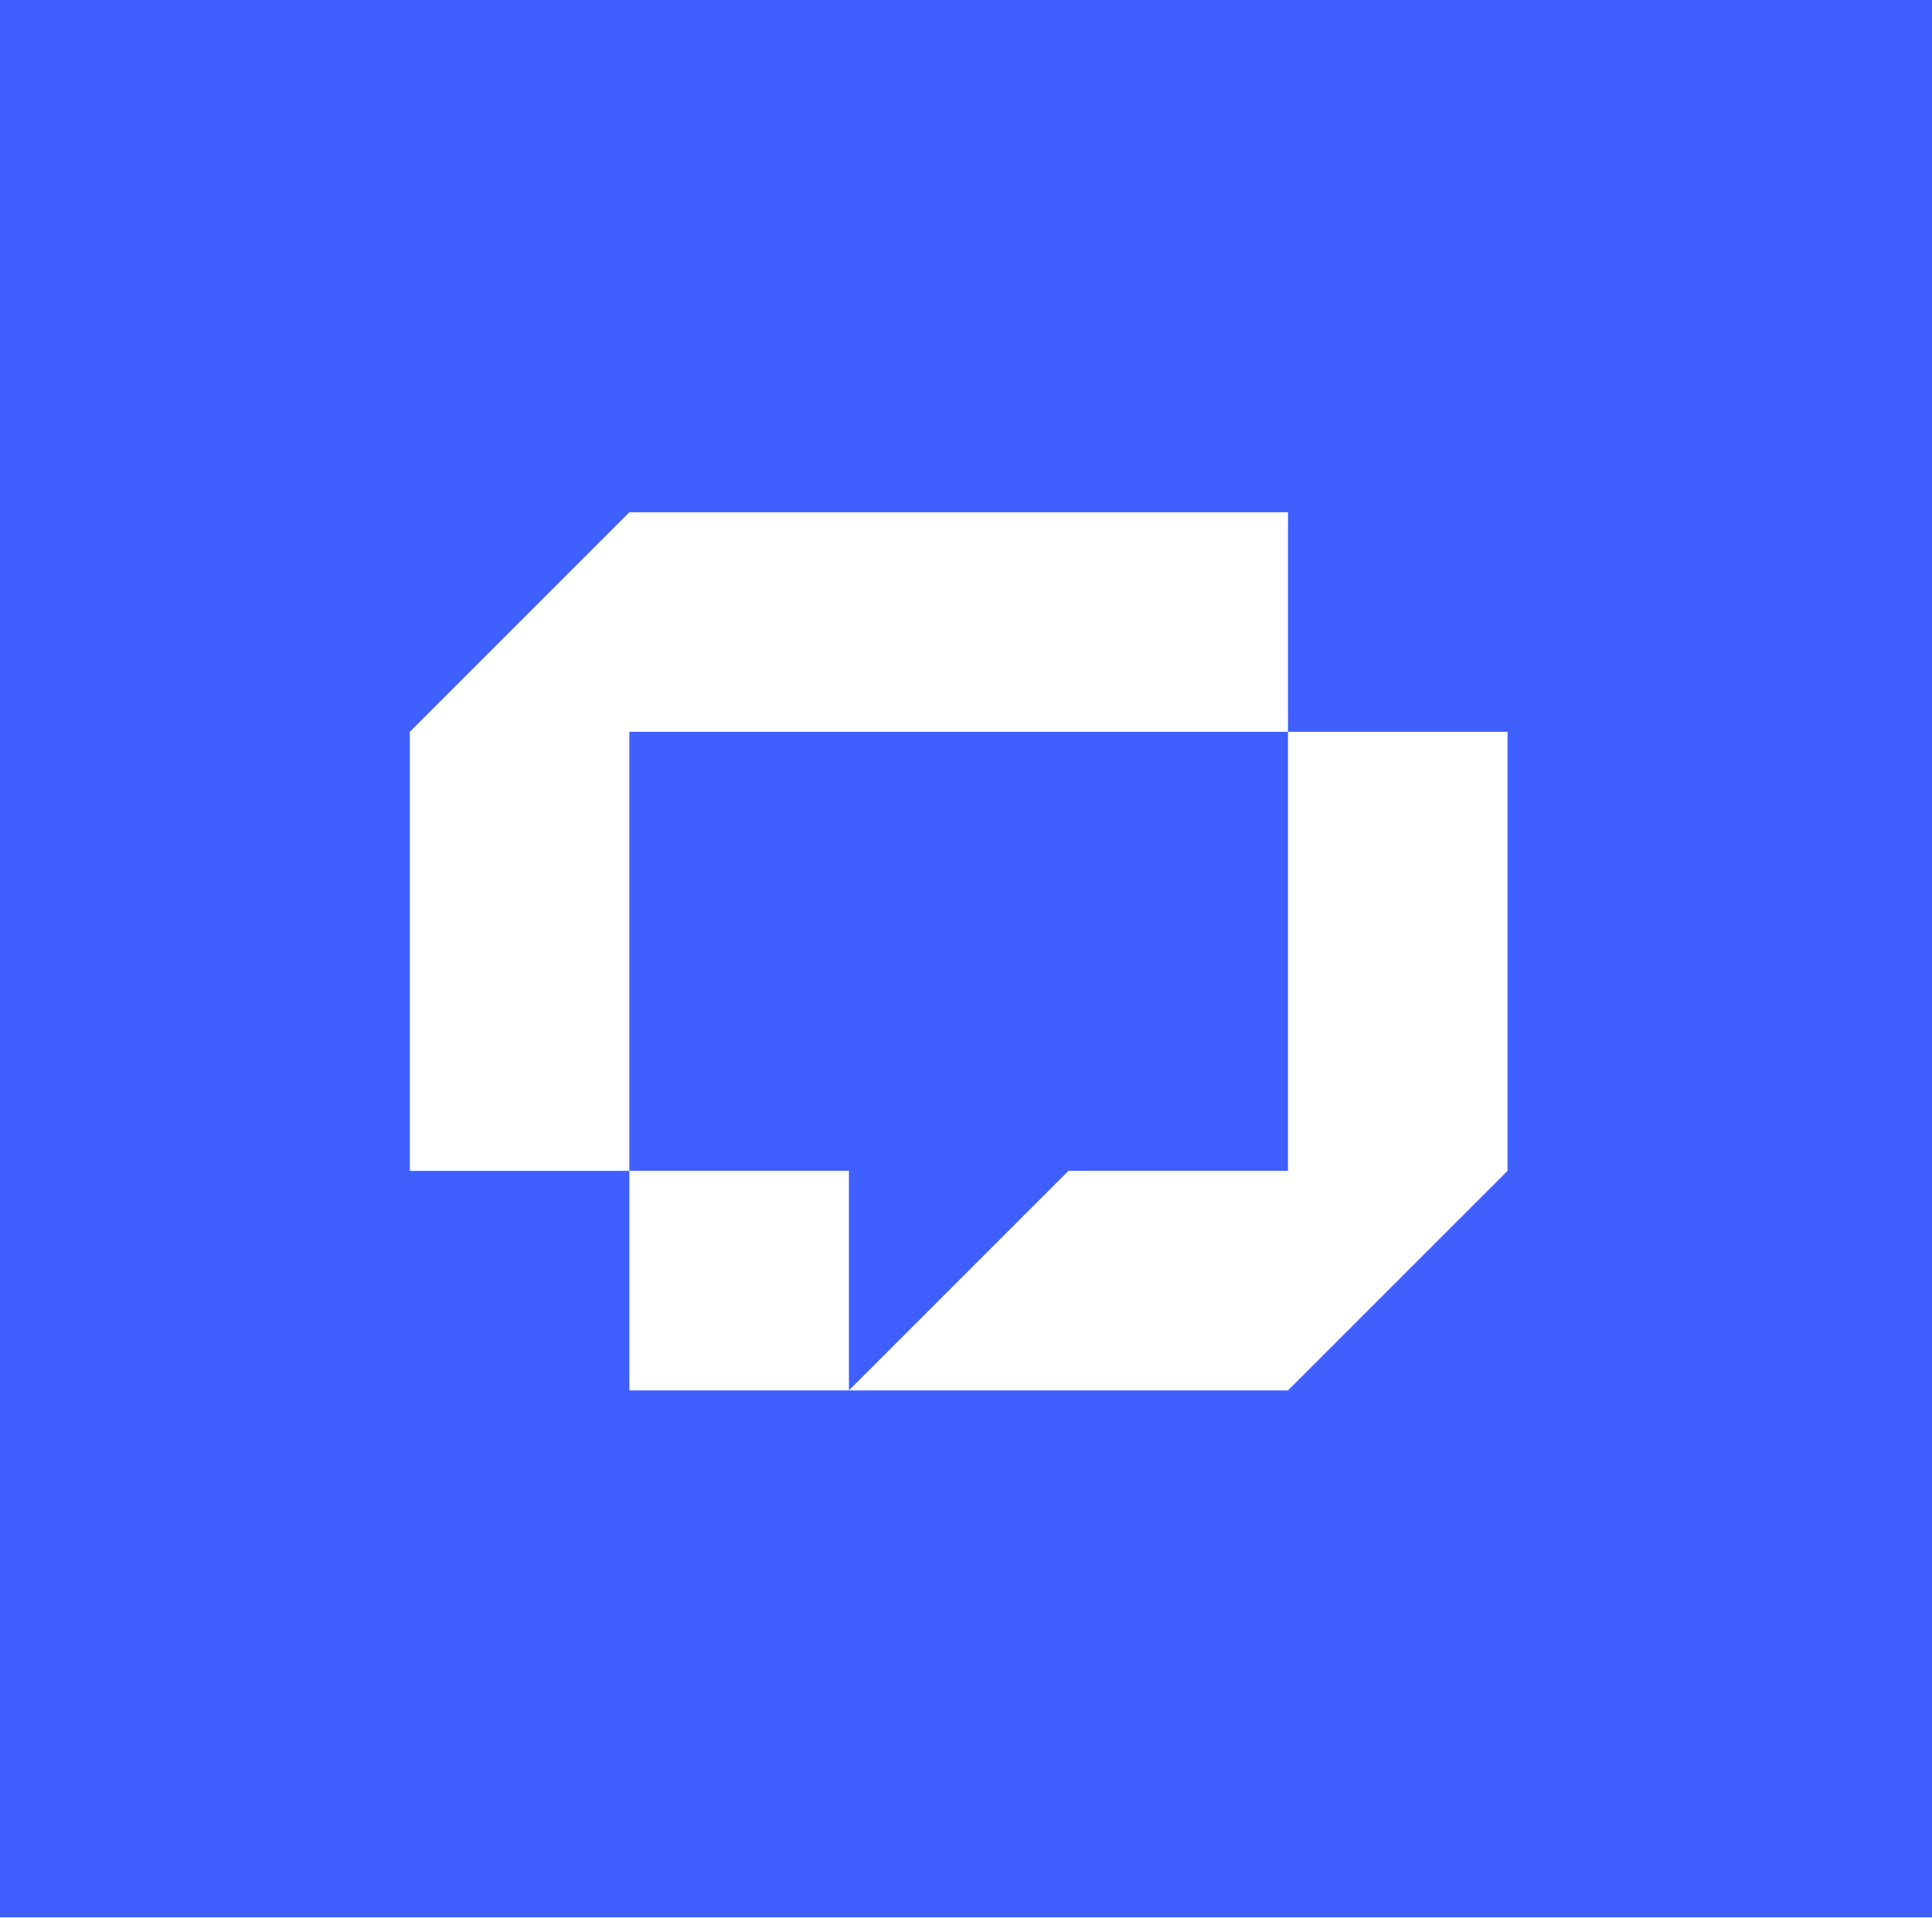
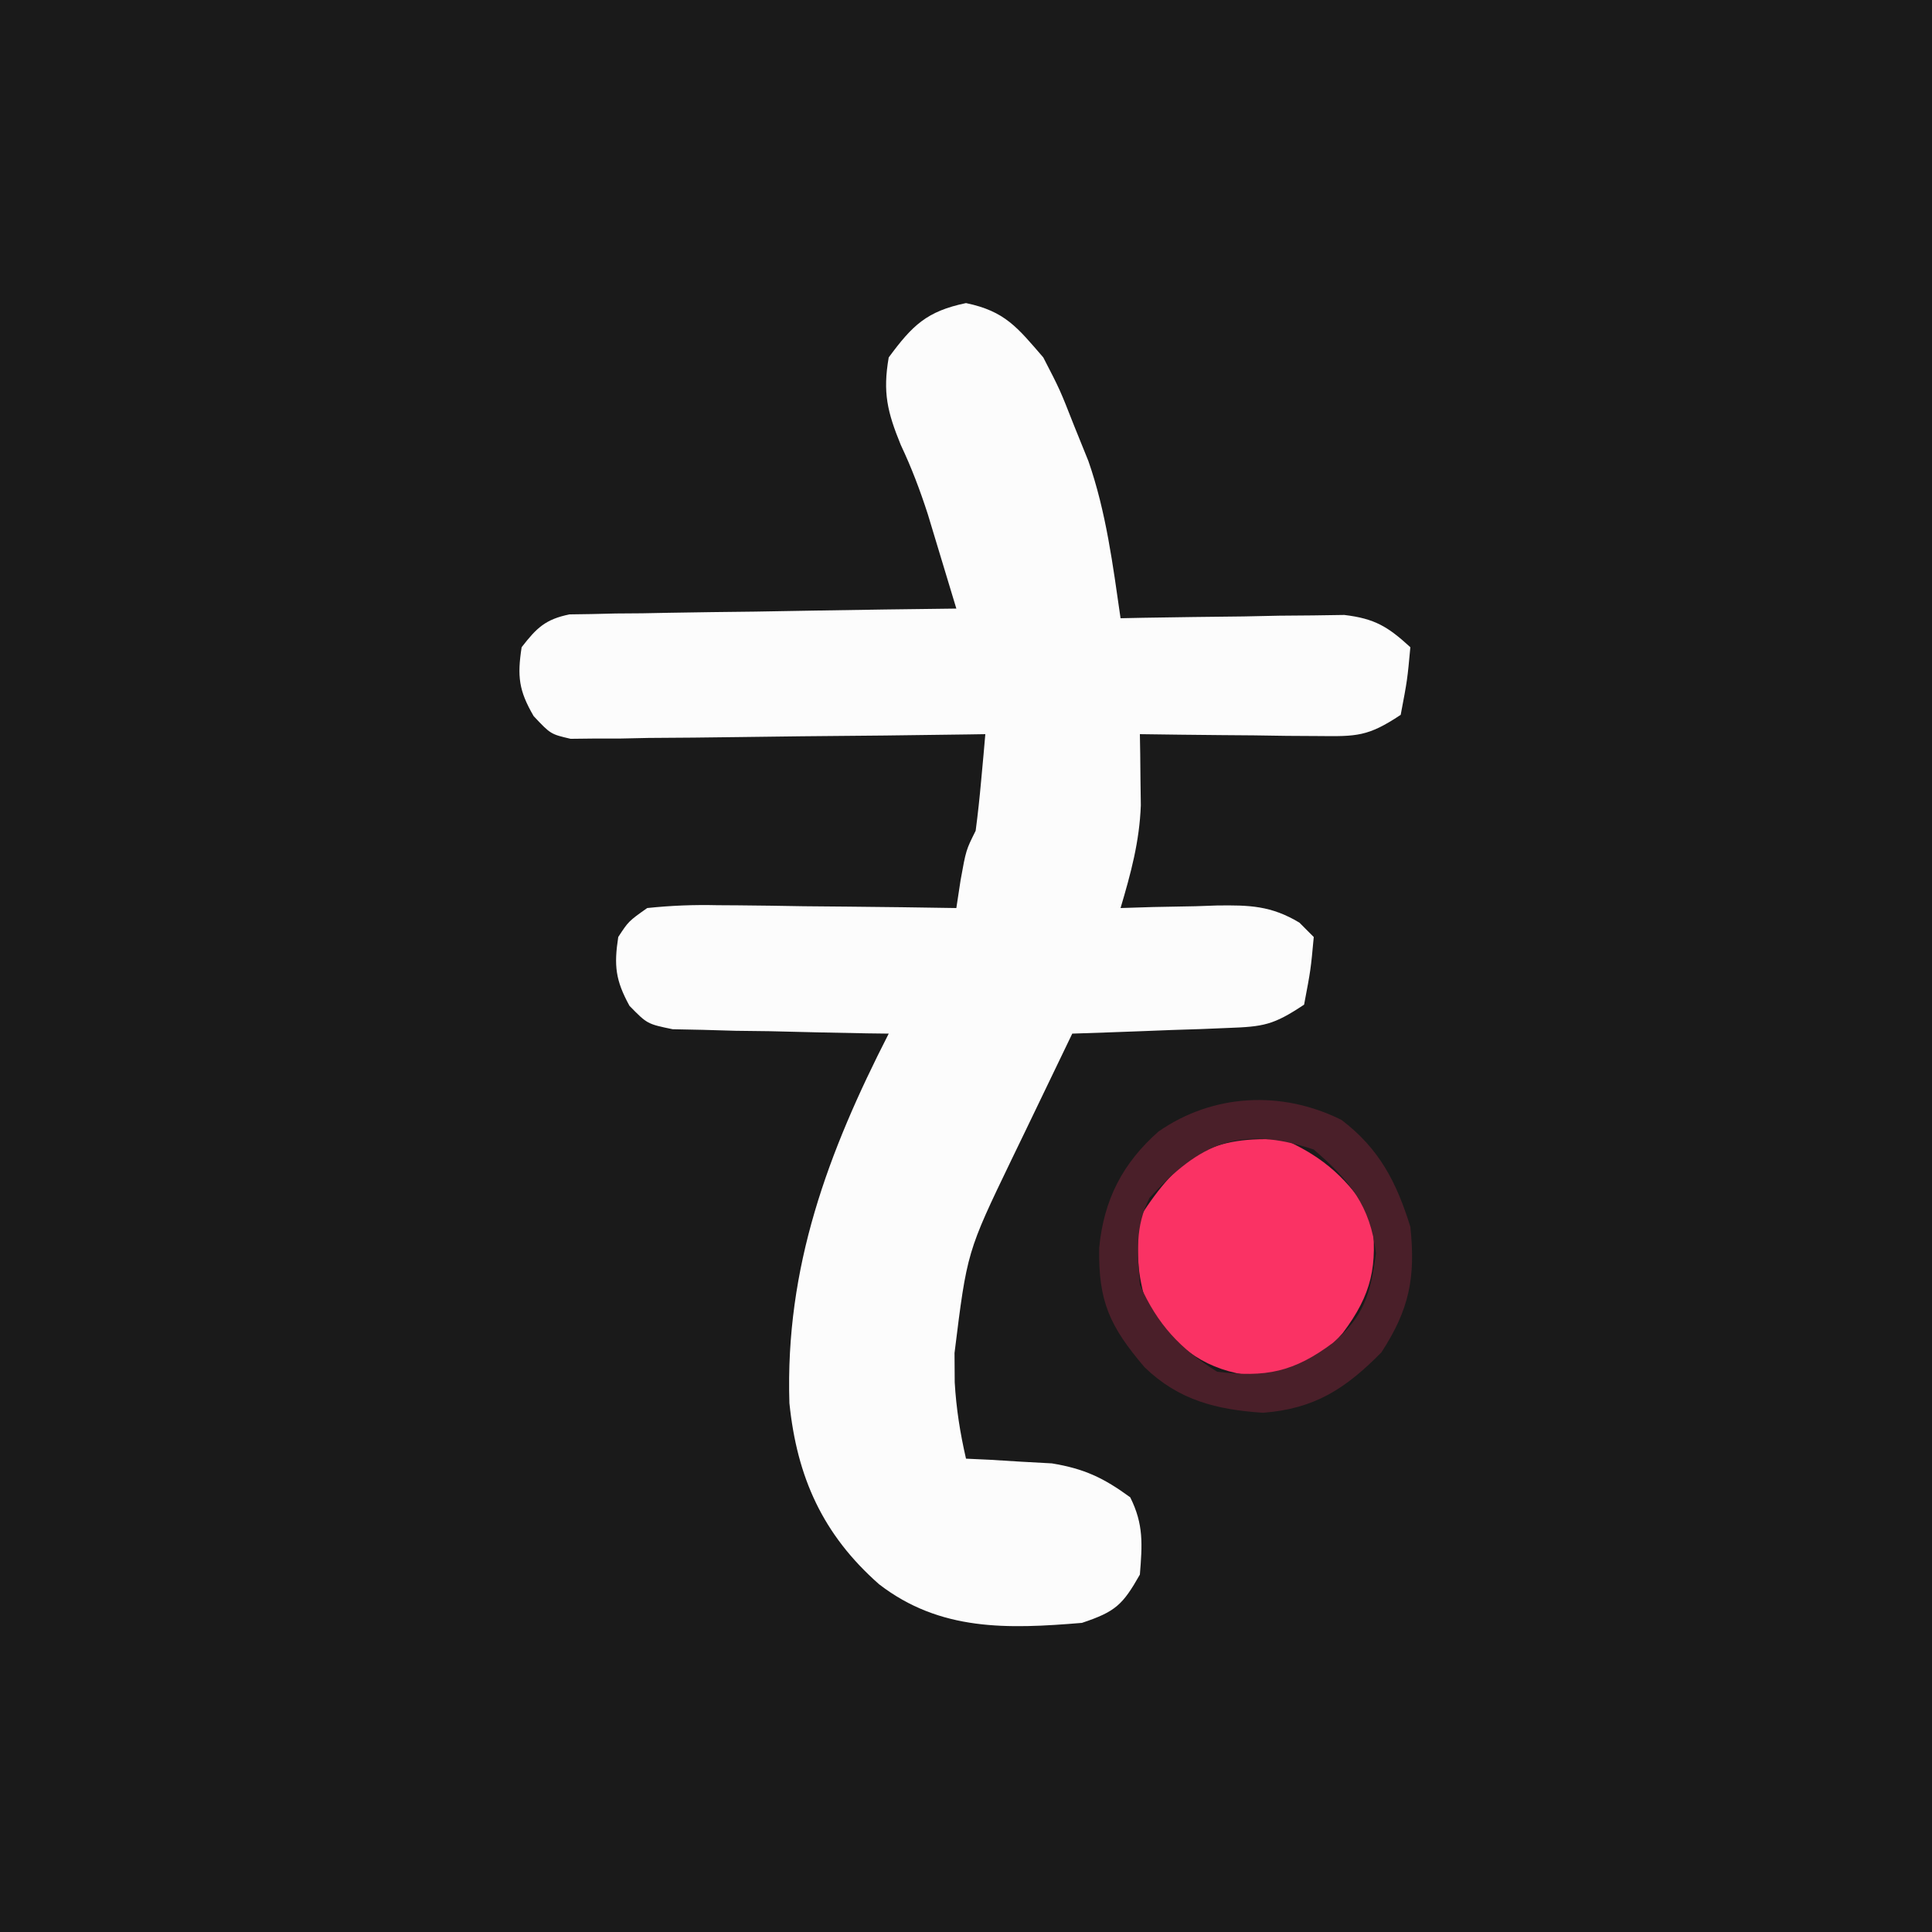
- <svg xmlns="http://www.w3.org/2000/svg" width="132" height="131" viewBox="0 0 132 131" fill="none">
-   <rect width="132" height="131" fill="#405FFF" />
-   <path fill-rule="evenodd" clip-rule="evenodd" d="M58 35H43V50H58V35ZM43 50H28V65V65V80H43V65V65V50ZM58 80H43V95H58V80ZM73 80L88 80V65V50H103V65L103 80L95.969 87.031L88 95H88H73V80ZM65.031 87.969L58 95H73V80L65.031 87.969ZM43 35L35.031 42.969L28 50H43V35ZM58 35H73H73H88V50H73H73H58V35Z" fill="white" />
+ <svg xmlns="http://www.w3.org/2000/svg" version="1.1" width="200" height="200">
+   <path d="M0 0 C66 0 132 0 200 0 C200 66 200 132 200 200 C134 200 68 200 0 200 C0 134 0 68 0 0 Z " fill="#1A1A1A" transform="translate(0,0)" />
+   <path d="M0 0 C4.047 0.843 5.31 2.516 8 5.625 C9.73 8.973 9.73 8.973 11.188 12.688 C11.92 14.499 11.92 14.499 12.668 16.348 C14.507 21.613 15.206 27.123 16 32.625 C16.767 32.609 17.533 32.594 18.323 32.577 C21.799 32.515 25.274 32.476 28.75 32.438 C29.957 32.412 31.163 32.387 32.406 32.361 C33.566 32.352 34.727 32.342 35.922 32.332 C37.524 32.308 37.524 32.308 39.159 32.284 C42.331 32.665 43.672 33.496 46 35.625 C45.688 39 45.688 39 45 42.625 C41.601 44.891 40.437 44.862 36.457 44.82 C34.847 44.811 34.847 44.811 33.205 44.801 C32.086 44.784 30.966 44.767 29.812 44.75 C28.681 44.741 27.55 44.732 26.385 44.723 C23.59 44.699 20.795 44.666 18 44.625 C18.012 45.293 18.023 45.961 18.035 46.65 C18.044 47.536 18.053 48.423 18.062 49.336 C18.074 50.21 18.086 51.085 18.098 51.986 C17.958 55.756 17.069 59.016 16 62.625 C17.663 62.573 17.663 62.573 19.359 62.52 C20.823 62.491 22.286 62.464 23.75 62.438 C24.48 62.412 25.209 62.387 25.961 62.361 C29.345 62.315 31.579 62.372 34.516 64.137 C35.005 64.628 35.495 65.119 36 65.625 C35.688 69 35.688 69 35 72.625 C31.816 74.748 30.795 74.905 27.113 75.039 C26.175 75.078 25.238 75.116 24.271 75.156 C23.295 75.187 22.319 75.218 21.312 75.25 C20.324 75.289 19.336 75.327 18.318 75.367 C15.879 75.461 13.44 75.547 11 75.625 C9.369 78.997 7.746 82.373 6.125 85.75 C5.665 86.701 5.205 87.653 4.73 88.633 C0.108 98.226 0.108 98.226 -1.188 108.688 C-1.178 110.19 -1.178 110.19 -1.168 111.723 C-1.01 114.452 -0.61 116.965 0 119.625 C0.808 119.662 1.616 119.7 2.449 119.738 C3.518 119.804 4.586 119.87 5.688 119.938 C6.743 119.996 7.799 120.054 8.887 120.113 C12.265 120.669 14.249 121.618 17 123.625 C18.405 126.434 18.249 128.513 18 131.625 C16.22 134.761 15.477 135.466 12 136.625 C4.304 137.267 -2.683 137.5 -9 132.625 C-14.829 127.488 -17.496 121.549 -18.281 113.875 C-18.731 99.783 -14.285 87.92 -8 75.625 C-8.742 75.616 -9.483 75.606 -10.247 75.597 C-13.603 75.543 -16.957 75.459 -20.312 75.375 C-21.48 75.361 -22.647 75.347 -23.85 75.332 C-24.968 75.3 -26.086 75.268 -27.238 75.234 C-28.27 75.213 -29.302 75.192 -30.365 75.171 C-33 74.625 -33 74.625 -34.837 72.747 C-36.282 70.111 -36.456 68.589 -36 65.625 C-34.932 63.991 -34.932 63.991 -33 62.625 C-30.483 62.363 -28.219 62.275 -25.707 62.332 C-24.648 62.338 -24.648 62.338 -23.568 62.345 C-21.315 62.362 -19.064 62.399 -16.812 62.438 C-15.285 62.453 -13.757 62.466 -12.229 62.479 C-8.485 62.512 -4.743 62.563 -1 62.625 C-0.856 61.676 -0.711 60.727 -0.562 59.75 C0 56.625 0 56.625 1 54.625 C1.226 52.921 1.409 51.212 1.562 49.5 C1.646 48.59 1.73 47.68 1.816 46.742 C1.907 45.694 1.907 45.694 2 44.625 C1.443 44.634 0.886 44.643 0.312 44.652 C-5.479 44.74 -11.27 44.801 -17.061 44.845 C-19.223 44.865 -21.386 44.892 -23.548 44.927 C-26.653 44.975 -29.758 44.998 -32.863 45.016 C-33.832 45.036 -34.801 45.057 -35.799 45.078 C-37.15 45.079 -37.15 45.079 -38.529 45.079 C-39.718 45.092 -39.718 45.092 -40.931 45.106 C-43 44.625 -43 44.625 -44.756 42.757 C-46.298 40.114 -46.464 38.638 -46 35.625 C-44.451 33.628 -43.547 32.736 -41.045 32.226 C-39.936 32.21 -39.936 32.21 -38.804 32.193 C-37.543 32.163 -37.543 32.163 -36.257 32.133 C-35.353 32.126 -34.45 32.12 -33.52 32.113 C-32.592 32.095 -31.664 32.077 -30.707 32.059 C-27.743 32.005 -24.778 31.971 -21.812 31.938 C-19.803 31.904 -17.793 31.87 -15.783 31.834 C-10.856 31.749 -5.928 31.682 -1 31.625 C-1.627 29.539 -2.258 27.455 -2.891 25.371 C-3.242 24.21 -3.593 23.049 -3.954 21.853 C-4.765 19.351 -5.631 17.057 -6.75 14.688 C-8.142 11.278 -8.632 9.26 -8 5.625 C-5.544 2.302 -4.074 0.849 0 0 Z " fill="#FCFCFC" transform="translate(100,31.375)" />
+   <path d="M0 0 C4.09 1.807 6.662 4.191 9 8 C9.628 13.026 9.033 15.956 6 20 C3.247 23.212 0.97 23.869 -3.25 24.438 C-8.184 23.862 -10.798 21.718 -14 18 C-15.235 14.294 -15.455 11.902 -15 8 C-10.917 1.643 -7.658 -0.519 0 0 Z " fill="#FA3264" transform="translate(133,118)" />
+   <path d="M0 0 C3.92 2.986 5.687 6.442 7.121 11.062 C7.674 16.318 7.012 19.629 4.121 24.062 C0.419 27.815 -2.775 29.901 -8.129 30.312 C-12.928 29.993 -16.844 29.029 -20.395 25.598 C-23.994 21.367 -25.191 18.801 -25.09 13.219 C-24.601 8.218 -22.659 4.472 -18.941 1.188 C-13.333 -2.704 -6.224 -3.106 0 0 Z M-19.879 8.062 C-21.411 11.127 -21.108 13.679 -20.879 17.062 C-19.072 21.152 -16.688 23.725 -12.879 26.062 C-7.853 26.691 -4.923 26.096 -0.879 23.062 C2.333 20.31 2.991 18.032 3.559 13.812 C2.983 8.878 0.839 6.264 -2.879 3.062 C-10.537 0.51 -14.674 2.387 -19.879 8.062 Z " fill="#4A1F29" transform="translate(138.8789,115.9375)" />
</svg>
